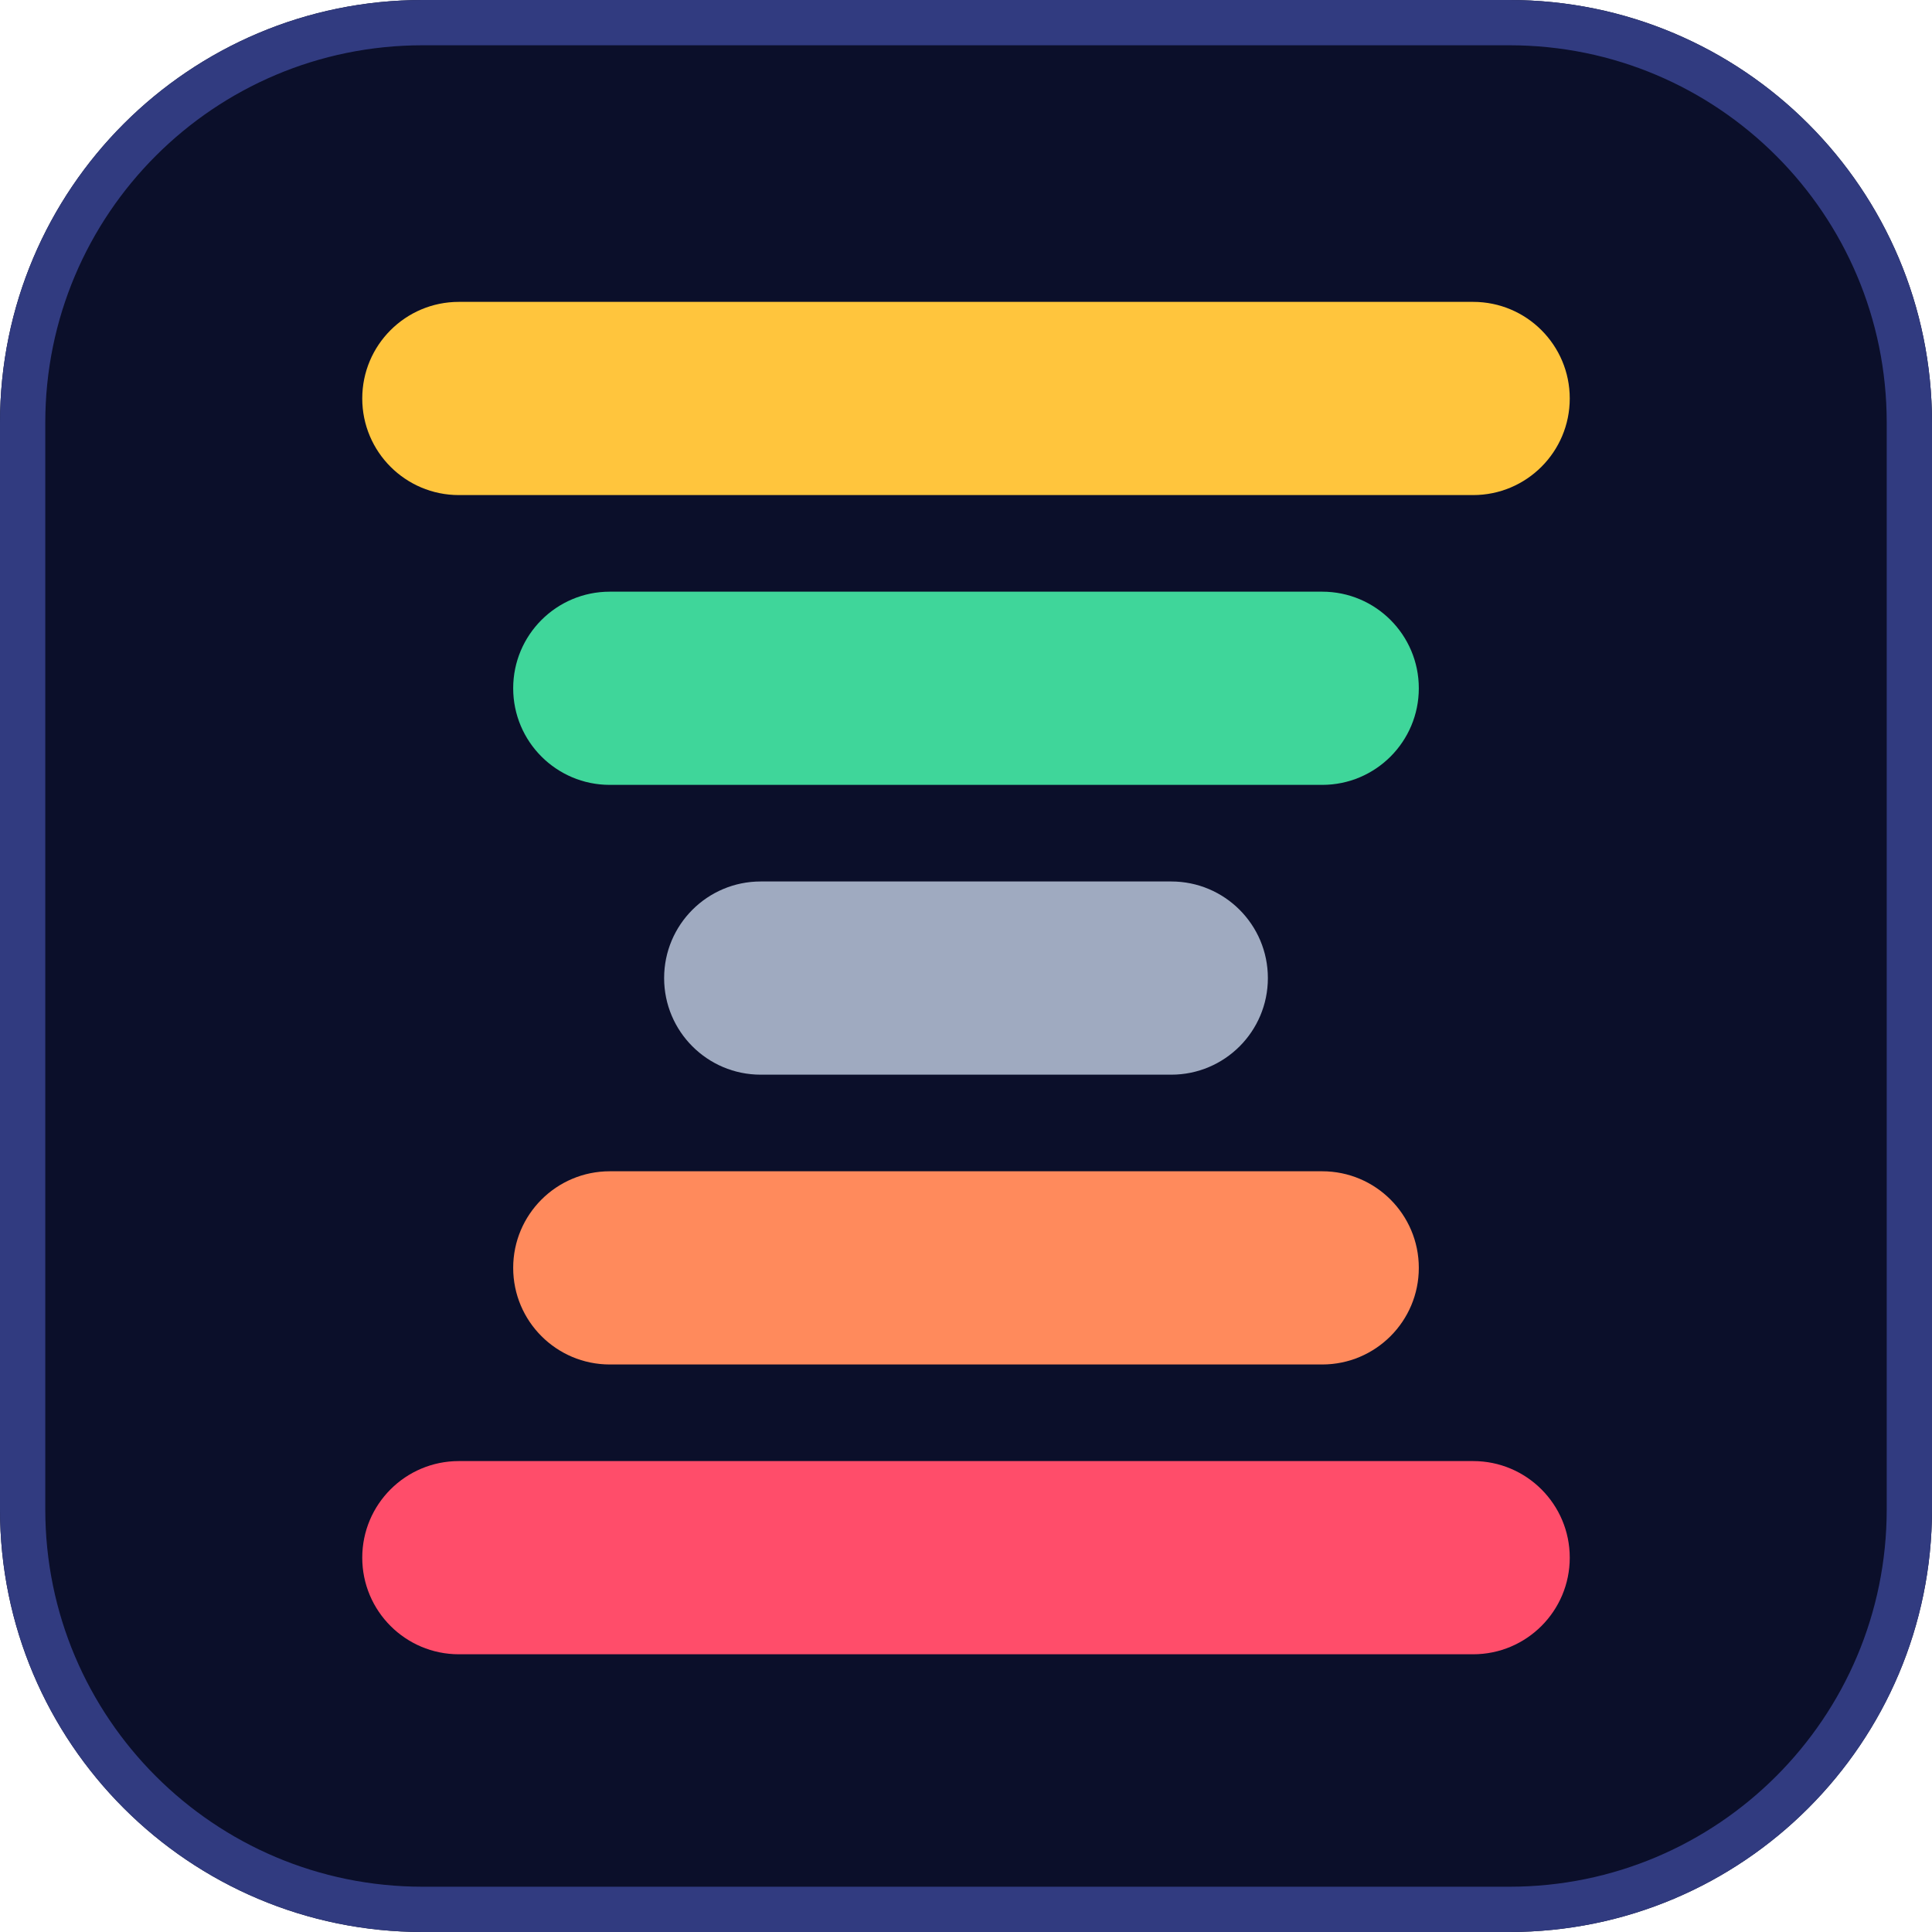
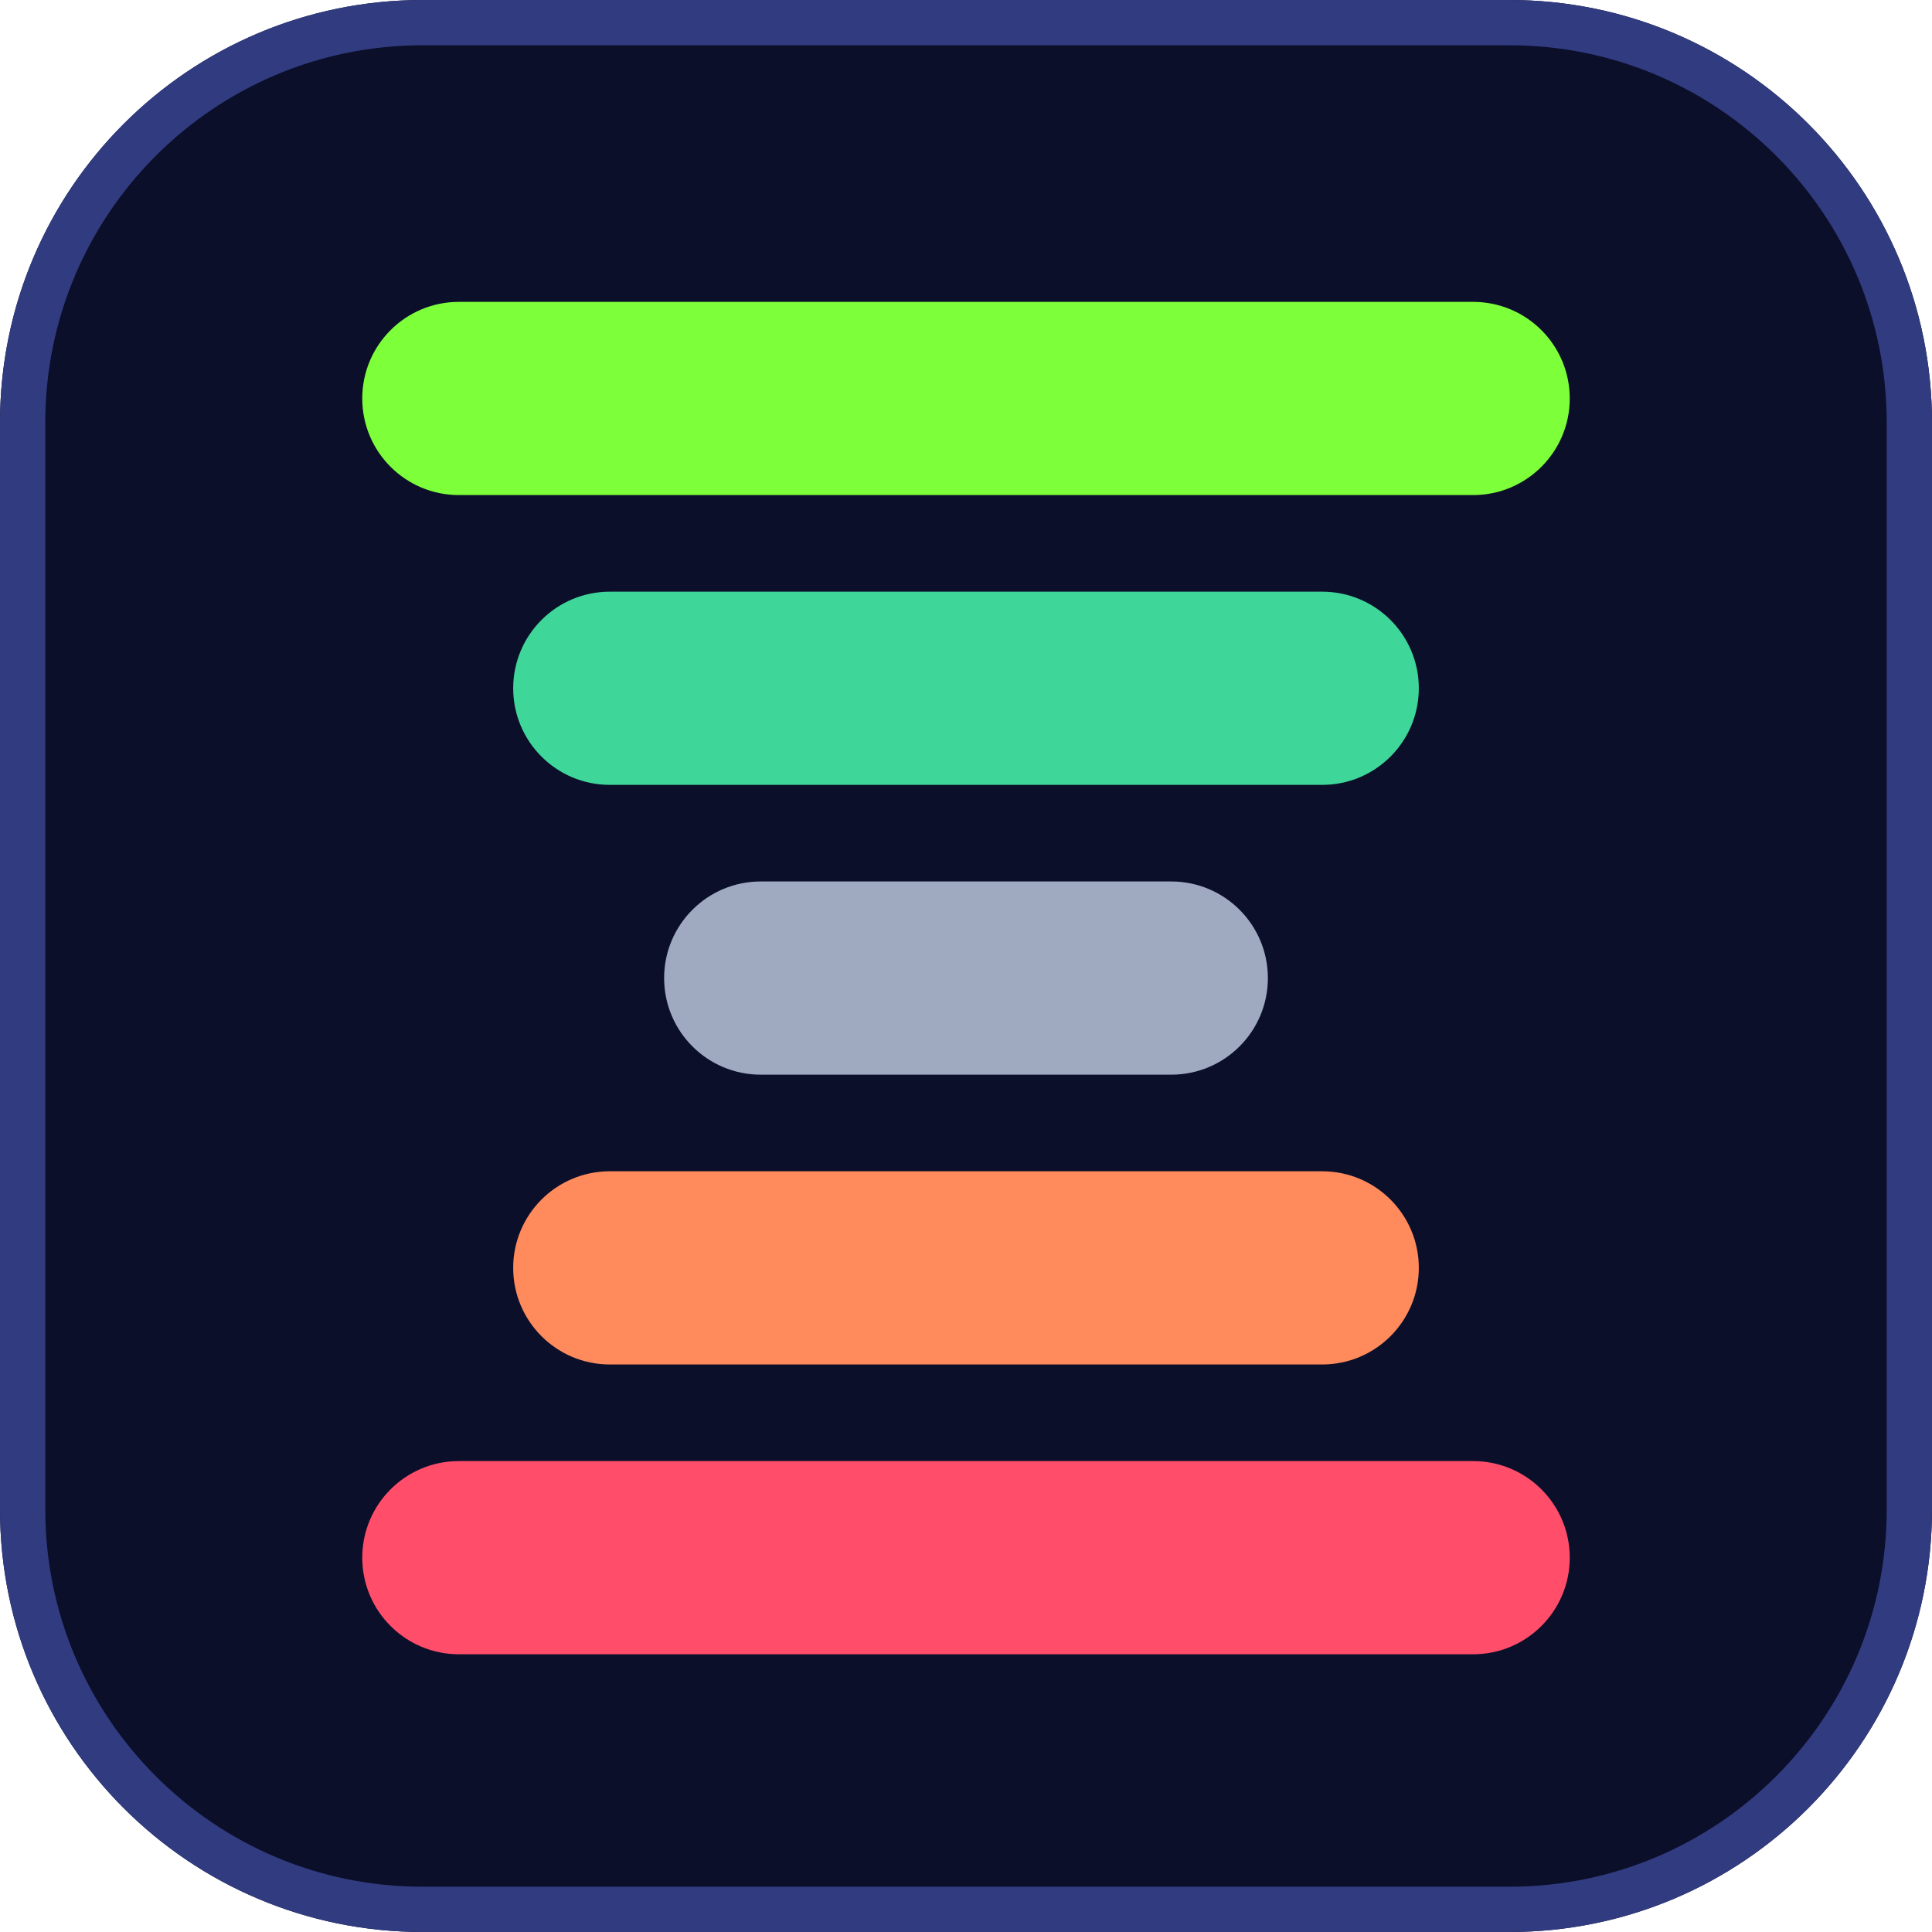
<svg xmlns="http://www.w3.org/2000/svg" viewBox="0 0 64 64" role="img" aria-label="Firstprint">
  <rect width="64" height="64" rx="14" fill="#0b0f2a" />
  <rect x="0.75" y="0.75" width="62.5" height="62.5" rx="13.25" fill="none" stroke="#313b80" stroke-width="1.5" />
-   <rect x="12" y="10" width="40" height="6.4" rx="3.2" fill="#ffc53d" />
+   <rect x="12" y="10" width="40" height="6.4" rx="3.2" fill="#7dff3a" />
  <rect x="17" y="19.6" width="30" height="6.4" rx="3.2" fill="#3fd69a" />
  <rect x="22" y="29.2" width="20" height="6.4" rx="3.2" fill="#9faac0" />
  <rect x="17" y="38.8" width="30" height="6.4" rx="3.2" fill="#ff8a5c" />
  <rect x="12" y="48.4" width="40" height="6.4" rx="3.2" fill="#ff4d6a" />
</svg>
